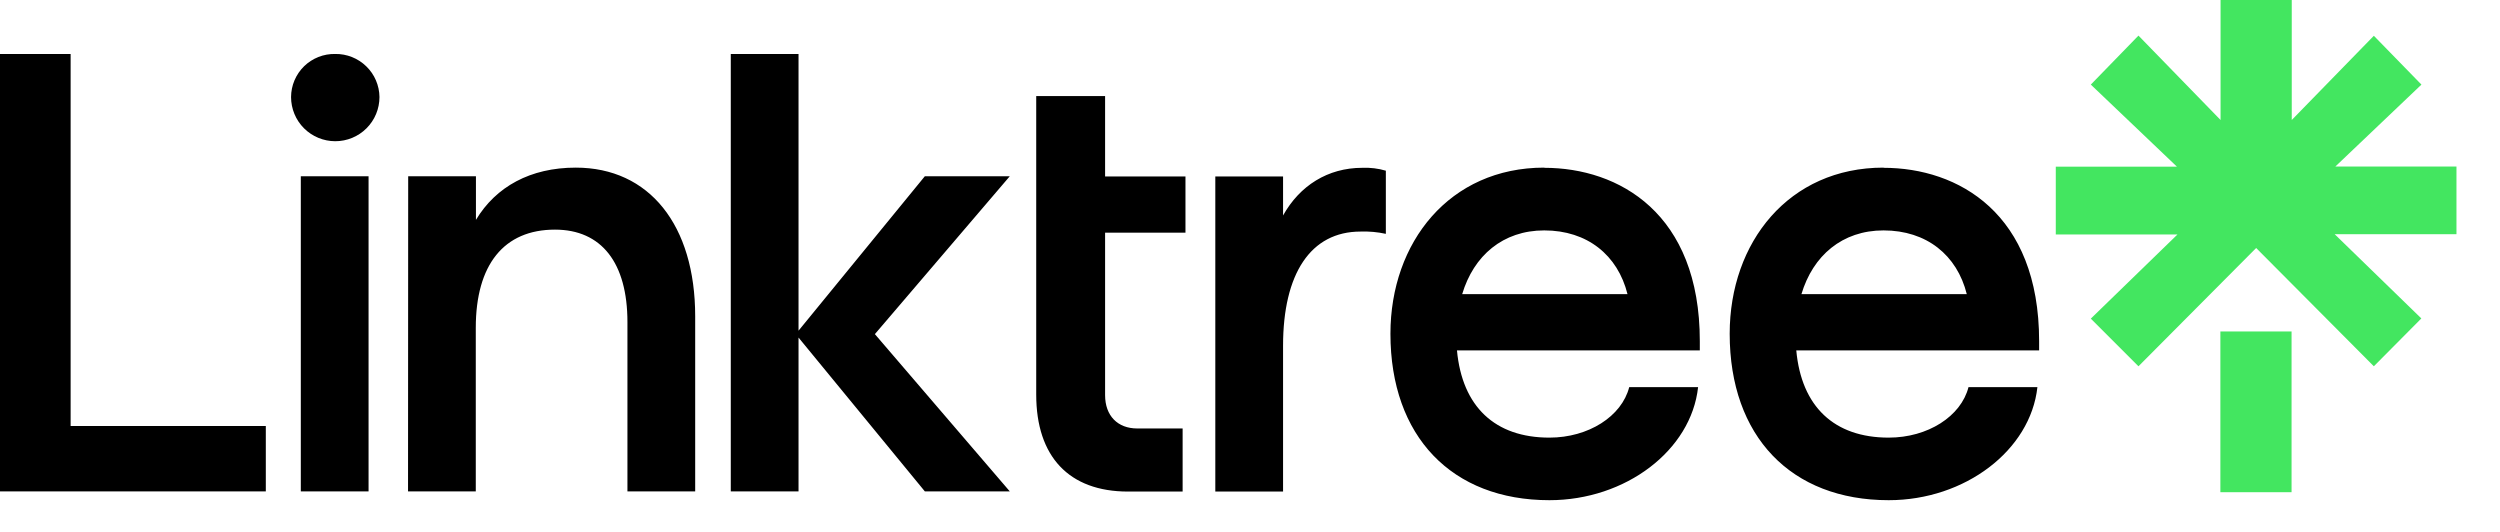
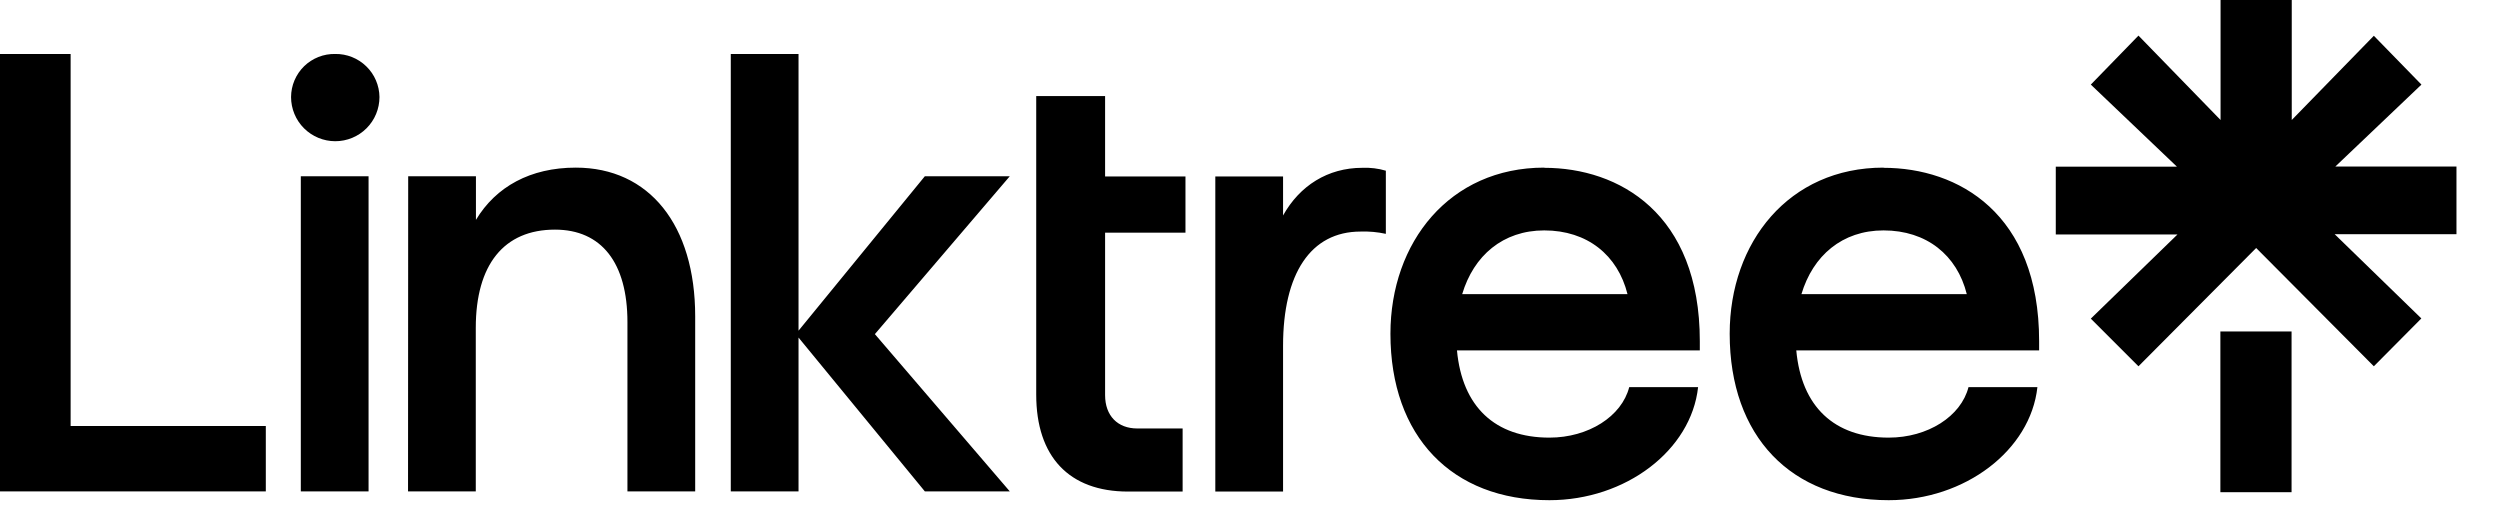
<svg xmlns="http://www.w3.org/2000/svg" height="100%" viewBox="0 0 80 17" style="display: block; width: auto;" fill="none">
  <path d="M0 1.727H2.26V13.631H8.506V15.724H0V1.727ZM10.729 1.727C10.912 1.724 11.094 1.758 11.264 1.826C11.435 1.894 11.59 1.995 11.721 2.123C11.853 2.251 11.958 2.403 12.03 2.572C12.102 2.74 12.141 2.921 12.143 3.105C12.143 3.48 11.994 3.84 11.729 4.105C11.464 4.37 11.104 4.519 10.729 4.519C10.354 4.519 9.994 4.37 9.728 4.105C9.463 3.84 9.314 3.48 9.314 3.105C9.315 2.921 9.352 2.739 9.424 2.57C9.496 2.401 9.601 2.247 9.732 2.119C9.864 1.991 10.02 1.89 10.191 1.823C10.362 1.755 10.545 1.723 10.729 1.727ZM9.626 5.64H11.794V15.724H9.626V5.64ZM13.062 5.64H15.23V7.036C15.871 5.971 16.974 5.364 18.425 5.364C20.776 5.364 22.246 7.201 22.246 10.123V15.724H20.078V10.306C20.078 8.414 19.252 7.348 17.759 7.348C16.125 7.348 15.225 8.469 15.225 10.49V15.724H13.057L13.062 5.64ZM23.385 1.727H25.553V10.582L29.595 5.64H32.313L27.996 10.692L32.313 15.724H29.595L25.553 10.802V15.724H23.385V1.727ZM33.159 3.074H35.363V5.646H37.935V7.446H35.363V12.644C35.363 13.307 35.767 13.711 36.392 13.711H37.844V15.73H36.098C34.206 15.73 33.159 14.61 33.159 12.627V3.074ZM38.89 5.646H41.058V6.895C41.591 5.94 42.491 5.37 43.593 5.37C43.848 5.359 44.102 5.39 44.347 5.462V7.483C44.081 7.425 43.81 7.4 43.538 7.41C41.94 7.41 41.058 8.757 41.058 11.066V15.73H38.89V5.646ZM49.416 5.37C51.804 5.37 54.394 6.822 54.394 10.918V11.213H46.623C46.79 13.012 47.836 14.004 49.581 14.004C50.83 14.004 51.896 13.324 52.135 12.388H54.339C54.119 14.408 52.025 16.006 49.581 16.006C46.458 16.006 44.494 13.967 44.494 10.68C44.494 7.753 46.386 5.364 49.416 5.364V5.37ZM52.08 9.412C51.767 8.163 50.794 7.373 49.416 7.373C48.093 7.373 47.157 8.181 46.79 9.412H52.08ZM60.273 5.37C62.661 5.37 65.252 6.822 65.252 10.918V11.213H57.481C57.646 13.012 58.693 14.004 60.438 14.004C61.688 14.004 62.753 13.324 62.992 12.388H65.197C64.976 14.408 62.882 16.006 60.438 16.006C57.315 16.006 55.35 13.967 55.35 10.68C55.35 7.753 57.242 5.364 60.273 5.364V5.37ZM62.937 9.412C62.625 8.163 61.651 7.373 60.273 7.373C58.95 7.373 58.014 8.181 57.646 9.412H62.937Z" fill="#000000" />
-   <path d="M65.785 5.334H69.662L66.906 2.707L68.431 1.139L71.058 3.84V0H73.336V3.84L75.963 1.145L77.486 2.707L74.732 5.328H78.607V7.495H74.71L77.483 10.19L75.963 11.721L72.197 7.936L68.431 11.721L66.906 10.196L69.68 7.502H65.785V5.334ZM71.052 10.606H73.33V15.75H71.052V10.606Z" fill="#43E660" />
+   <path d="M65.785 5.334H69.662L66.906 2.707L68.431 1.139L71.058 3.84V0H73.336V3.84L75.963 1.145L77.486 2.707L74.732 5.328H78.607V7.495H74.71L77.483 10.19L75.963 11.721L72.197 7.936L68.431 11.721L66.906 10.196L69.68 7.502H65.785V5.334ZM71.052 10.606H73.33V15.75H71.052V10.606Z" fill="#000000" />
</svg>
